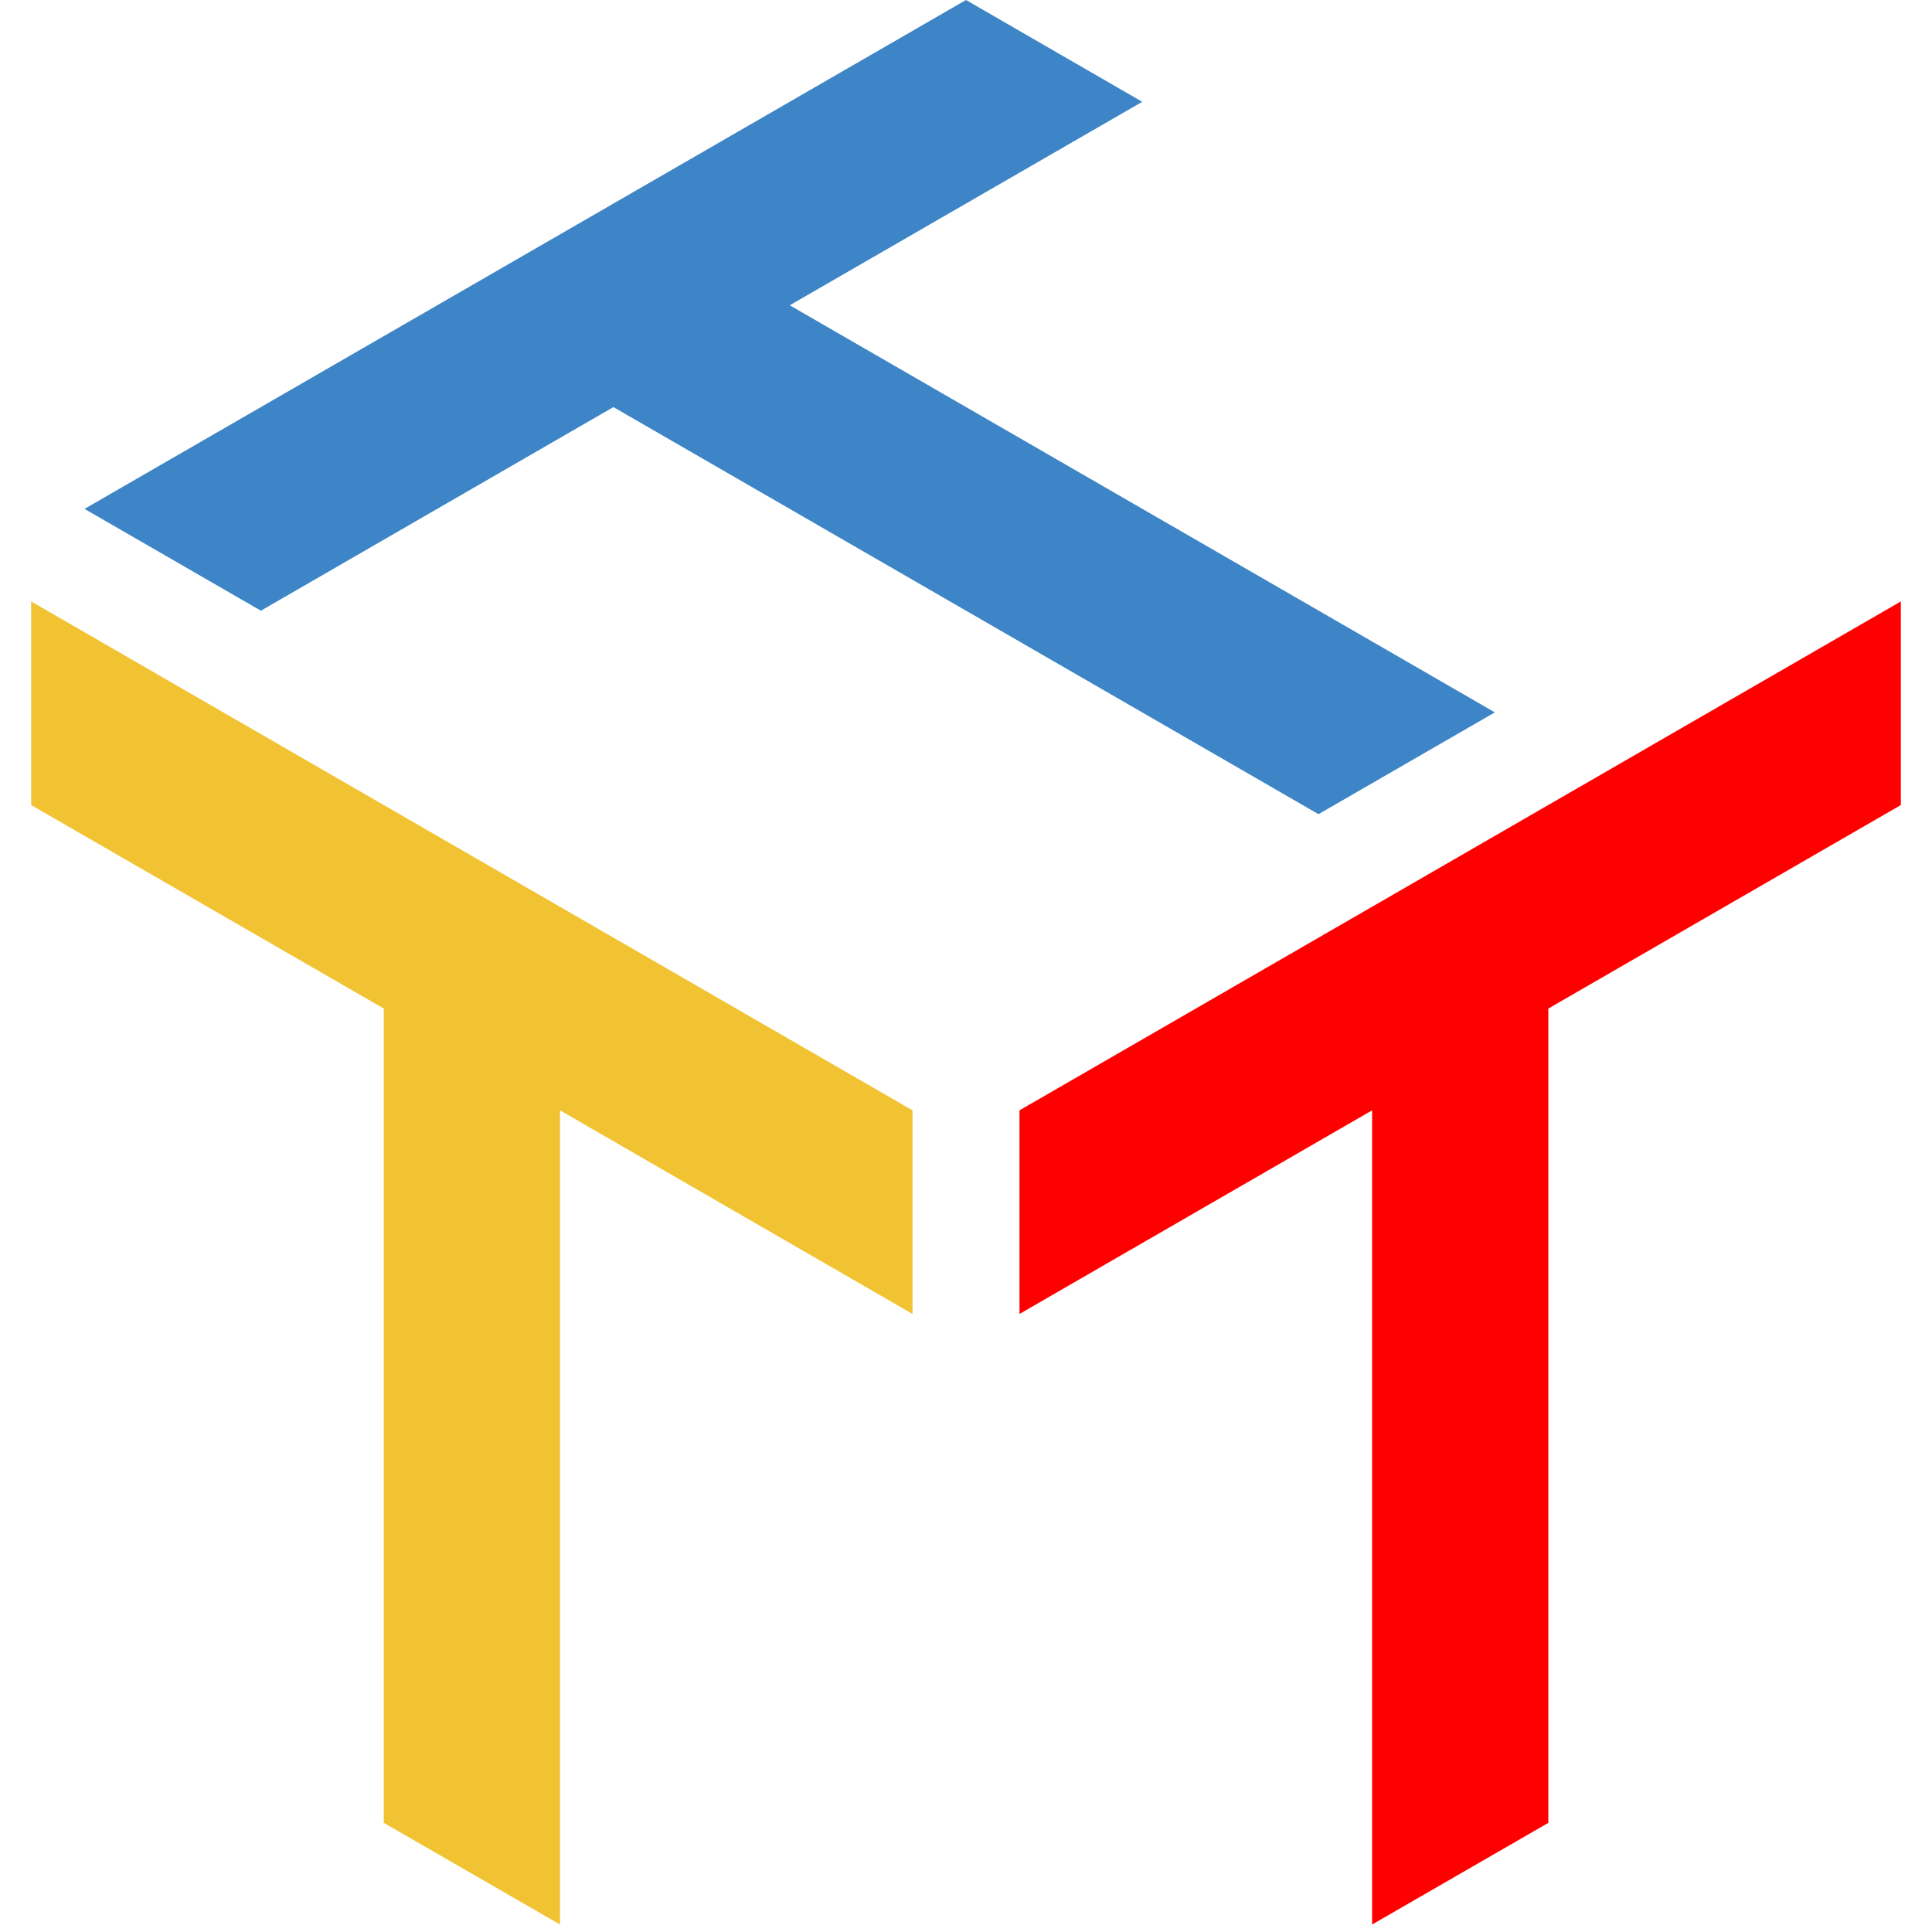
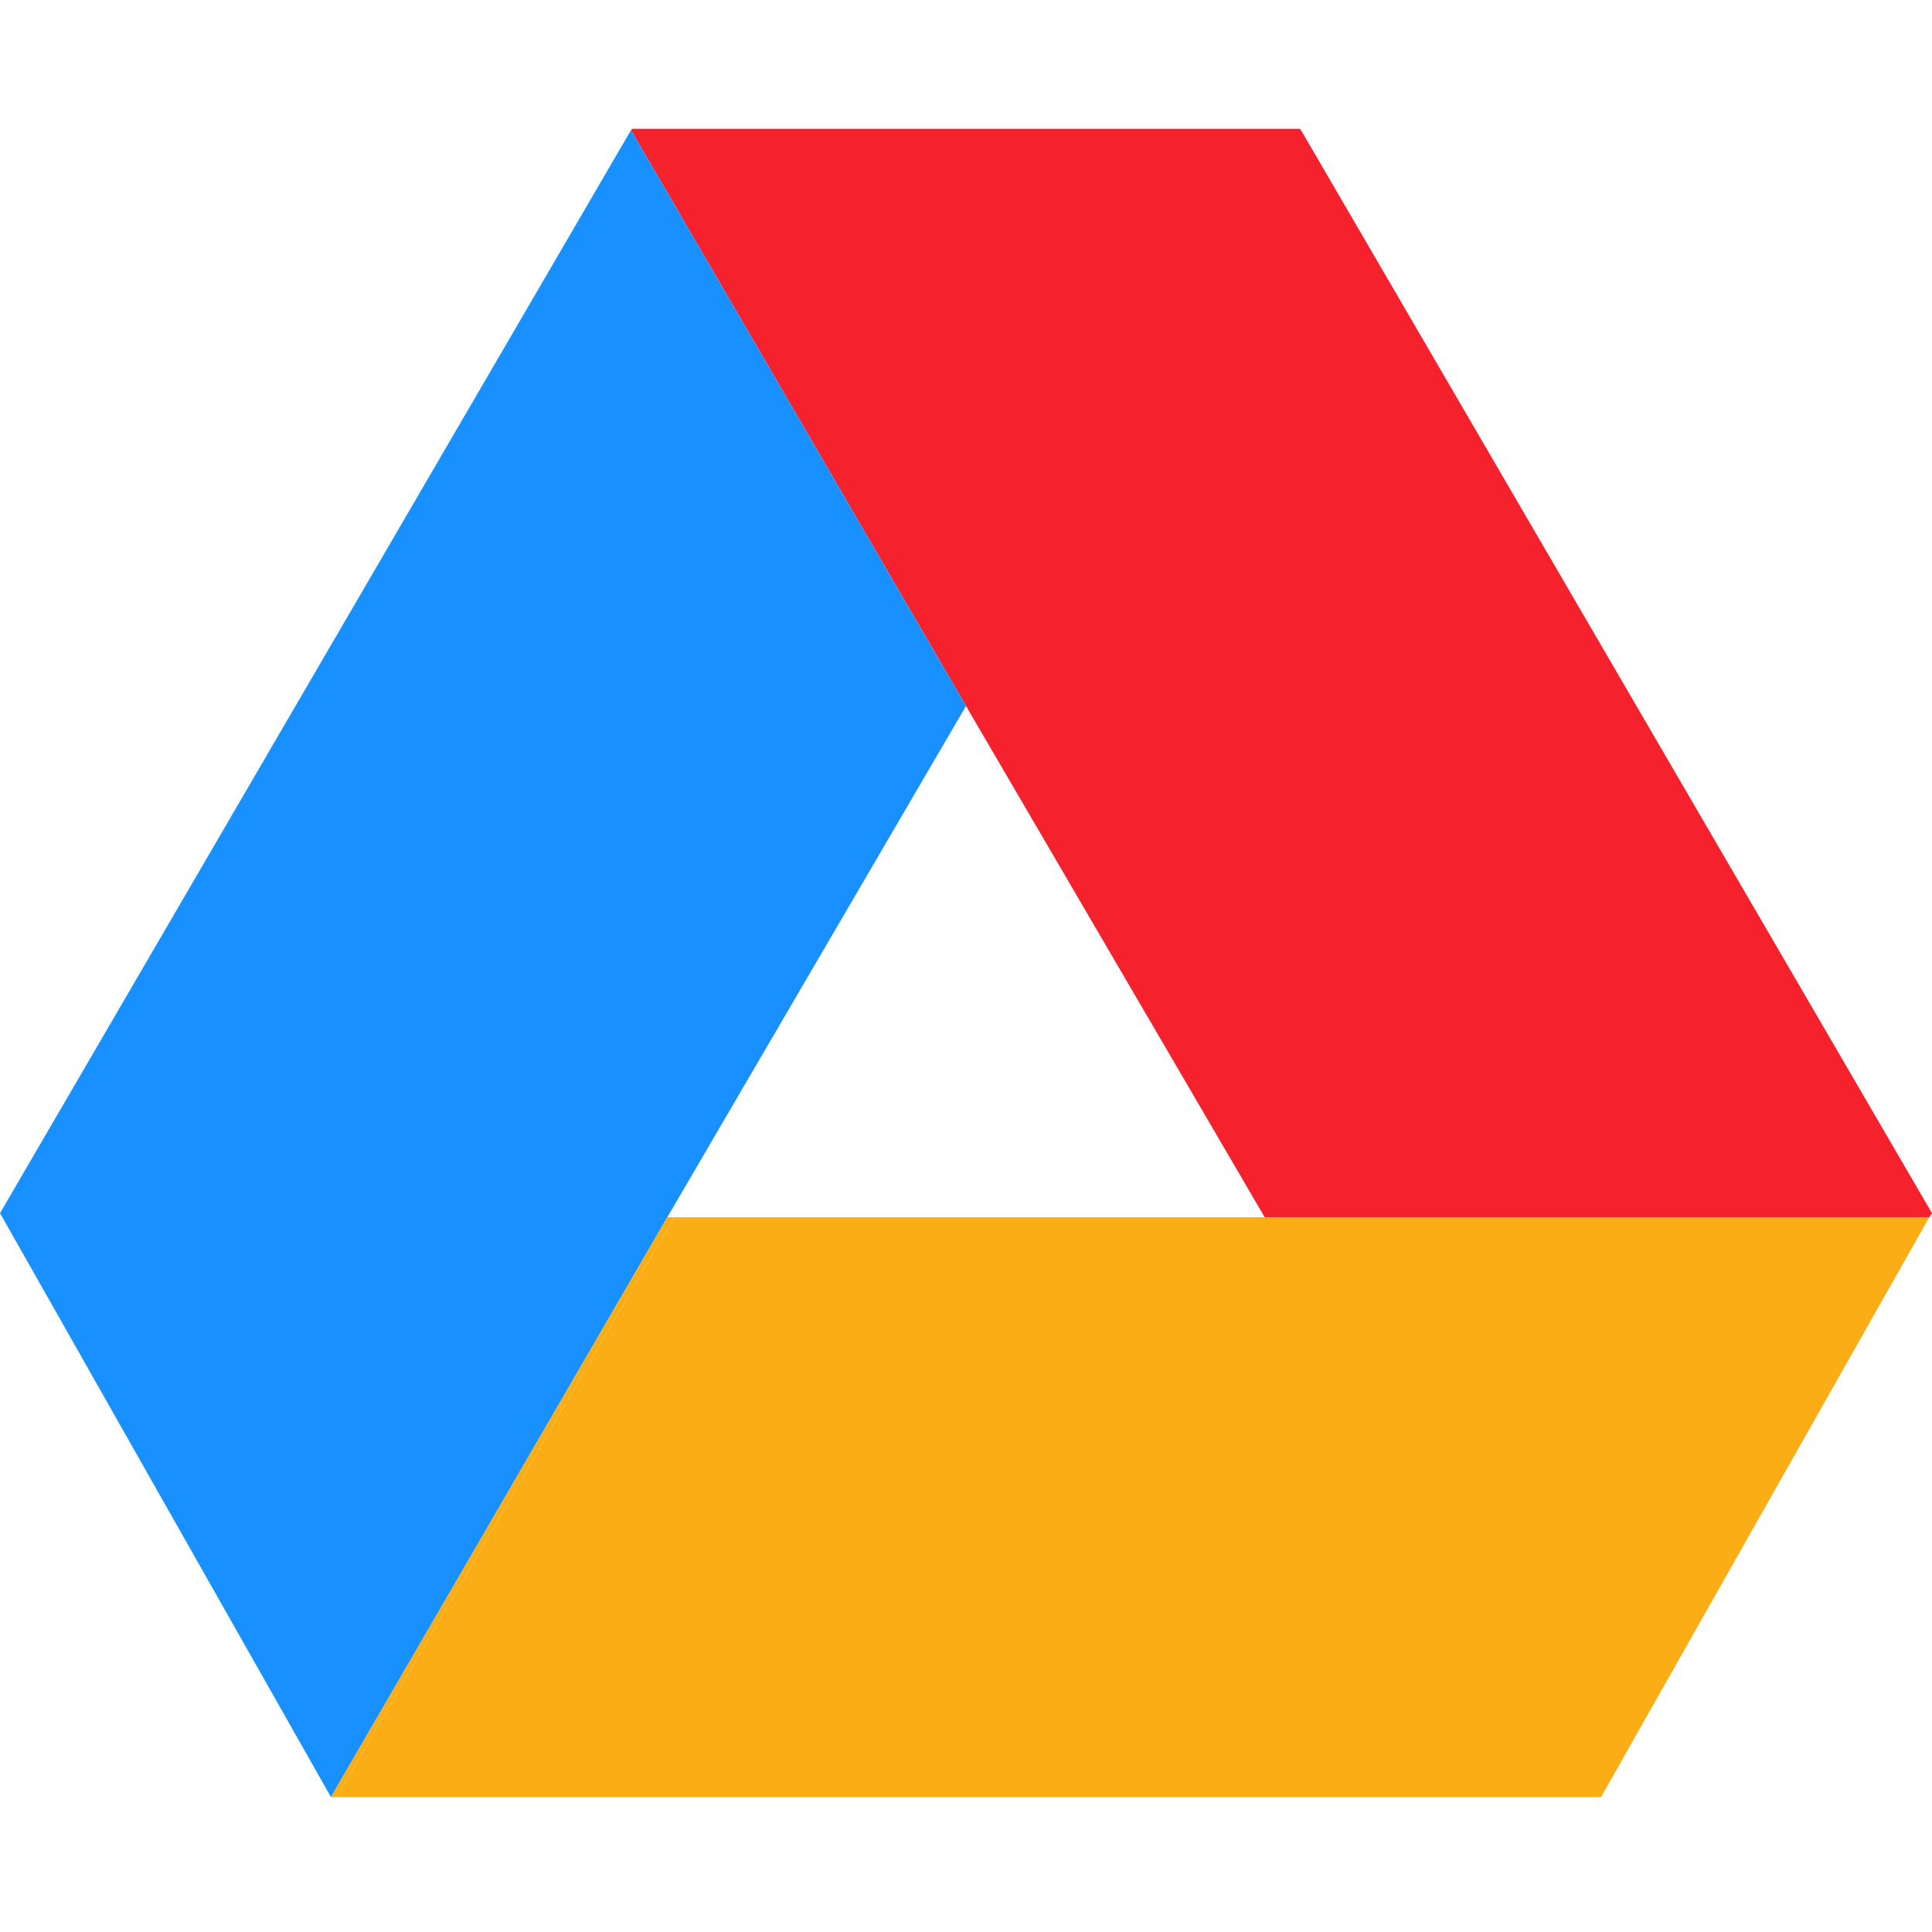
- <svg xmlns="http://www.w3.org/2000/svg" version="1.0" width="100%" height="100%" viewBox="0 0 62 62" preserveAspectRatio="xMidYMid meet" color-interpolation-filters="sRGB" class="el-tooltip" style="margin: auto;">
-   <g fill="#913234" class="icon-text-wrapper icon-svg-group iconsvg" transform="translate(1,0)">
-     <g class="iconsvg-imagesvg" transform="translate(0,0)">
-       <rect fill="#913234" fill-opacity="0" stroke-width="2" x="0" y="0" width="60" height="61.76" class="image-rect" />
-       <svg x="0" y="0" width="60" height="61.76" class="image-svg-svg">
-         <svg viewBox="0 0 151.7 156.15">
-           <g>
-             <g>
-               <path fill="#FF0000" d="M123.1 147.9V81.83l28.6-16.51V48.8L80.19 90.09v16.52l28.61-16.52v66.06l14.3-8.25z" />
-               <path fill="#3D85C6" d="M118.76 57.8L61.55 24.77l28.6-16.51L75.85 0 4.33 41.29l14.31 8.26 28.6-16.52 57.21 33.03 14.31-8.26z" />
-               <path fill="#F1C232" d="M42.91 156.15V90.09l28.6 16.52V90.09L0 48.8v16.52l28.61 16.51v66.07l14.3 8.25z" />
-             </g>
-           </g>
+ <svg xmlns="http://www.w3.org/2000/svg" version="1.0" width="100%" height="100%" viewBox="0 0 60 60" preserveAspectRatio="xMidYMid meet" color-interpolation-filters="sRGB">
+   <g fill="#9e394f" transform="translate(0,4)">
+     <g transform="translate(0,0)">
+       <svg x="0" y="0" width="60" height="51.811" class="image-svg-svg">
+         <svg viewBox="0 0 143.6 124">
+           <path fill="#f5222d" d="M143.6 80.6l-.2.3H94l-22.2-38L46.9.1 47 0h49.6l.1.1z" />
+           <path fill="#1890ff" d="M71.8 42.9l-22.2 38-25 43.1L.4 81.3l-.4-.7L46.9.1z" />
+           <path fill="#faad14" d="M50.1 80.9L25 124h-.4l25-43.1z" />
+           <path fill="#faad14" d="M143.4 80.9L119 124H25l25.1-43.1z" />
        </svg>
      </svg>
    </g>
  </g>
</svg>
